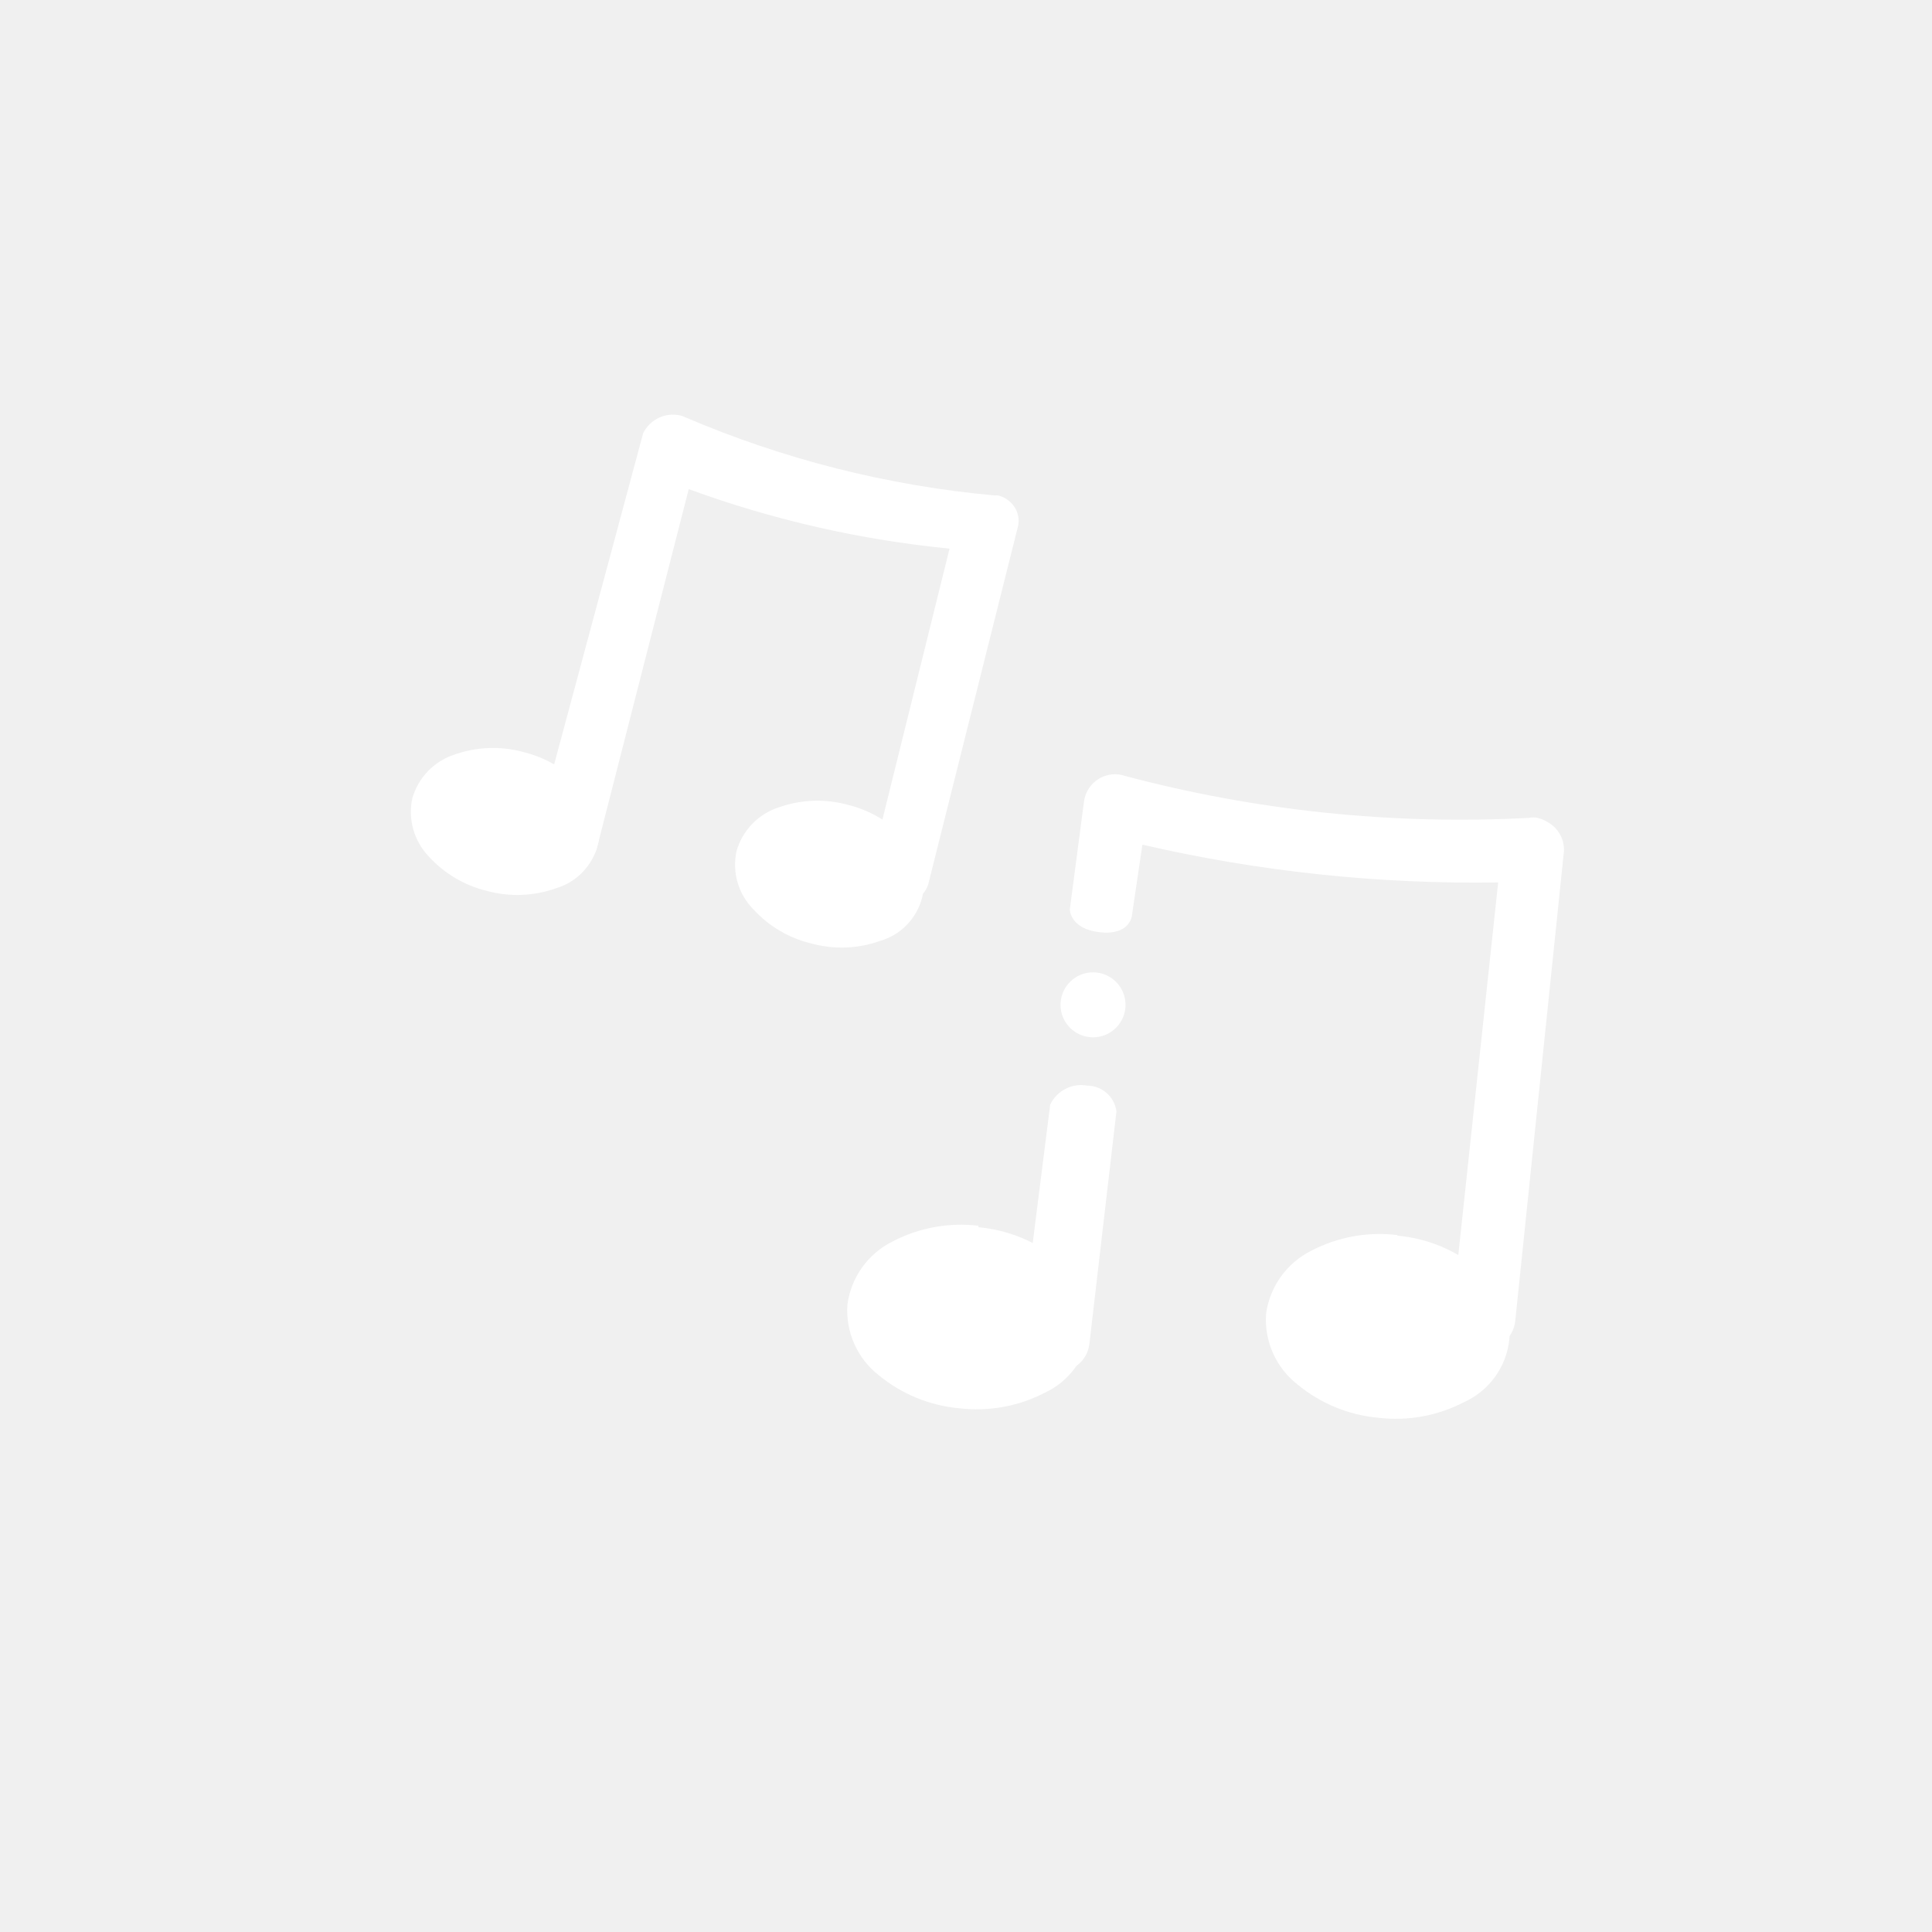
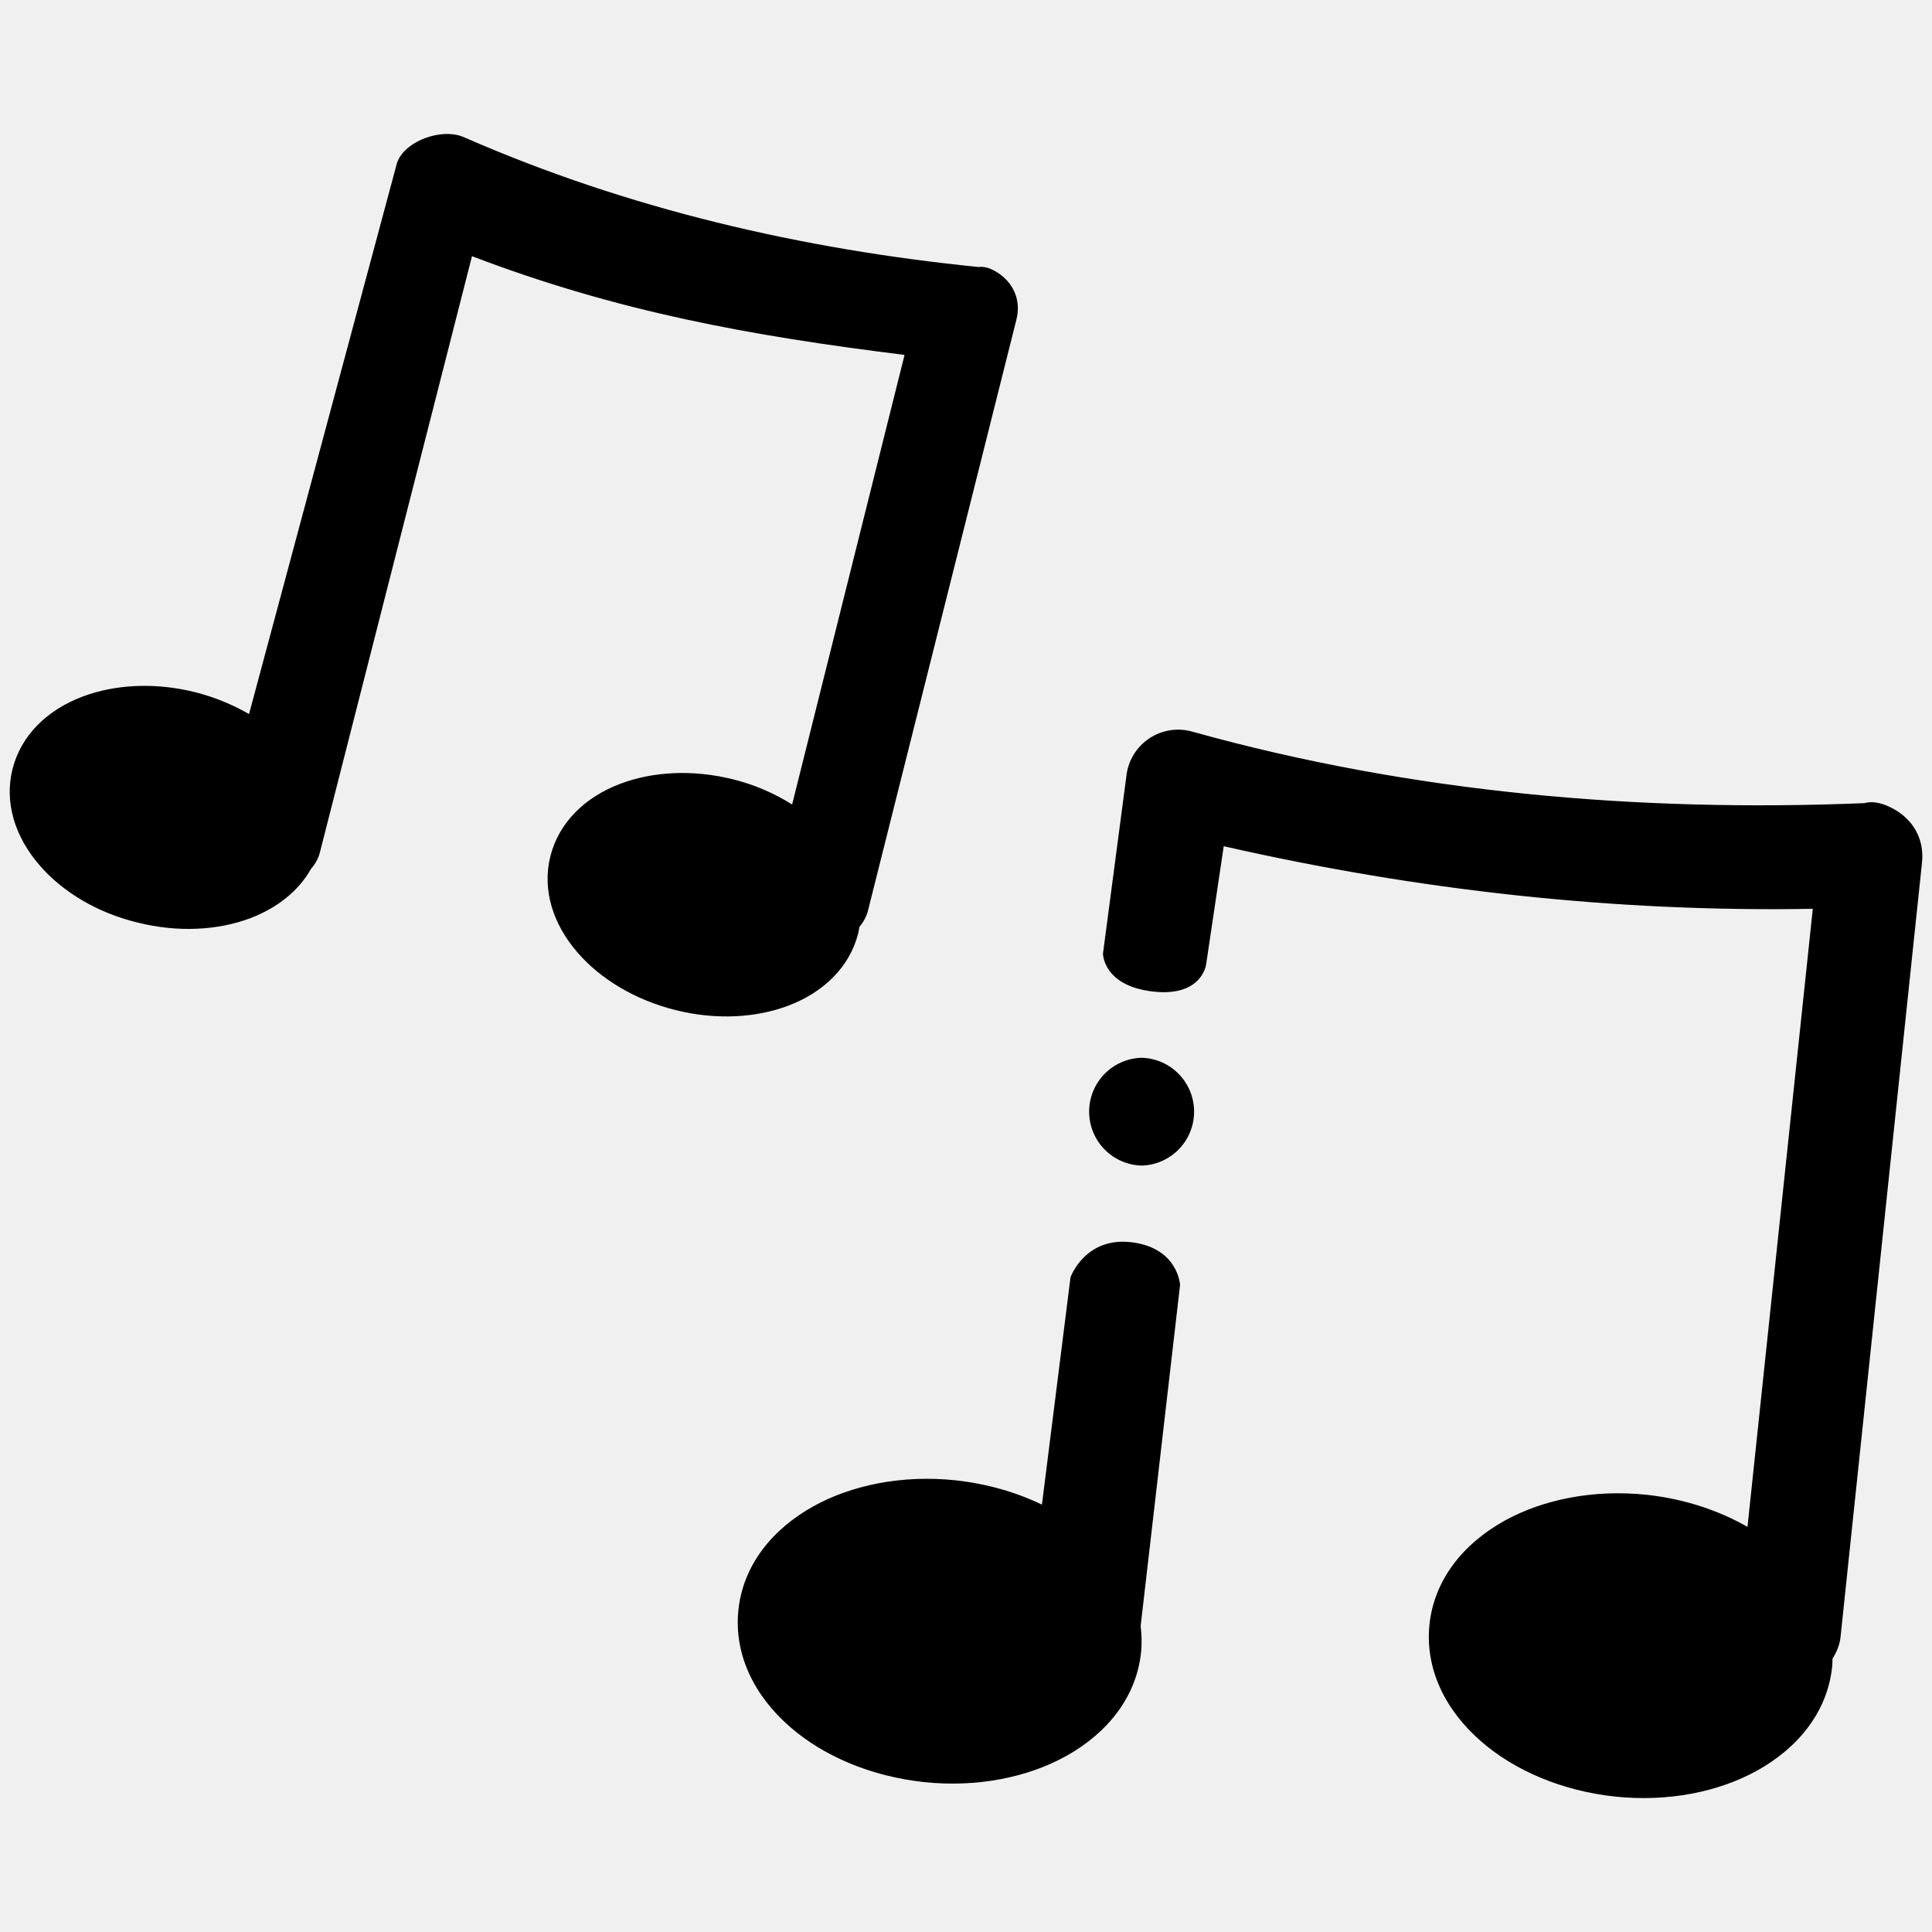
- <svg xmlns="http://www.w3.org/2000/svg" id="Layer_1" data-name="Layer 1" viewBox="0 0 91.56 91.56">
-   <defs>
-     <style>.cls-1,.cls-2{fill:#fff;}.cls-2{fill-rule:evenodd;}</style>
-   </defs>
-   <path class="cls-1" d="M24.76,35.63a5.5,5.5,0,0,1,2.8,1.64,2.89,2.89,0,0,1-1.22,4.83,5.48,5.48,0,0,1-3.23.13h0a5.49,5.49,0,0,1-2.79-1.64,3.06,3.06,0,0,1-.78-2.76h0a3.07,3.07,0,0,1,2-2.07,5.48,5.48,0,0,1,3.23-.13Z" />
-   <path class="cls-2" d="M47.14,23.48a.59.59,0,0,1,.32.05,1.21,1.21,0,0,1,.39.24A1.19,1.19,0,0,1,48.23,25L44,41.87a1.18,1.18,0,0,1-1.41.85c-.62-.16-1.58-.59-1.43-1.22L45,26a50.19,50.19,0,0,1-12.36-2.82l-4.35,17a1.16,1.16,0,0,1-1.41.85c-.62-.15-1.64-.94-1.49-1.56l5.09-18.94a1.57,1.57,0,0,1,1.76-.84.68.68,0,0,1,.2.07A48.31,48.31,0,0,0,47.14,23.48Z" />
-   <path class="cls-1" d="M40.13,38.13a5.5,5.5,0,0,1,2.8,1.64,2.88,2.88,0,0,1-1.22,4.82,5.4,5.4,0,0,1-3.23.13h0a5.43,5.43,0,0,1-2.79-1.64,3,3,0,0,1-.78-2.76h0a3.06,3.06,0,0,1,2-2.06,5.48,5.48,0,0,1,3.23-.13Z" />
-   <path class="cls-1" d="M46.37,58.16a7,7,0,0,1,3.82,1.57A3.68,3.68,0,0,1,49.52,66a7,7,0,0,1-4.06.74h0a7,7,0,0,1-3.82-1.57,3.9,3.9,0,0,1-1.48-3.34h0a3.92,3.92,0,0,1,2.15-3,7,7,0,0,1,4.06-.74Z" />
-   <path class="cls-1" d="M66.23,58.56a7,7,0,0,1,3.82,1.57,3.68,3.68,0,0,1-.67,6.32,7,7,0,0,1-4.06.74h0a7,7,0,0,1-3.82-1.57A3.9,3.9,0,0,1,60,62.27h0a3.94,3.94,0,0,1,2.15-3,7,7,0,0,1,4.06-.74Z" />
-   <path class="cls-2" d="M49.77,52.35,48.39,63.28A1.78,1.78,0,0,0,50,65a1.49,1.49,0,0,0,1.63-1.33l1.28-11a1.4,1.4,0,0,0-1.38-1.22A1.62,1.62,0,0,0,49.77,52.35Z" />
-   <path class="cls-2" d="M73.41,39a1.75,1.75,0,0,0-.54-.24,1,1,0,0,0-.41,0,61.77,61.77,0,0,1-19.19-2,1.31,1.31,0,0,0-.27-.06A1.49,1.49,0,0,0,51.37,38L50.7,43.1s0,.92,1.42,1.08,1.52-.77,1.52-.77l.5-3.38A70.12,70.12,0,0,0,71,41.82L68.81,62.29a1.49,1.49,0,0,0,3,.31L74.1,40.51A1.49,1.49,0,0,0,73.41,39Z" />
-   <circle class="cls-1" cx="51.8" cy="47.62" r="1.54" />
+ <svg xmlns="http://www.w3.org/2000/svg" xml:space="preserve" viewBox="0 0 100 100">
+   <path d="m52.61 16.54-7.68 30.58c-.08.33-.25.62-.45.86-.02.11-.03.22-.06.33-.44 1.74-1.79 3.05-3.61 3.74-1.66.63-3.74.76-5.85.23-2.12-.53-3.9-1.63-5.06-2.97-1.28-1.47-1.85-3.26-1.41-5 .44-1.74 1.79-3.05 3.61-3.74 1.66-.63 3.74-.76 5.85-.23 1.13.28 2.16.74 3.05 1.3l5.82-23.27c-7.99-.99-14.87-2.24-22.39-5.11l-7.87 30.85c-.08.33-.25.62-.46.86-.65 1.15-1.75 2.02-3.13 2.55-1.66.63-3.74.76-5.85.23-2.12-.51-3.9-1.61-5.06-2.95-1.28-1.47-1.85-3.26-1.41-5 .44-1.74 1.79-3.05 3.61-3.74 1.66-.63 3.74-.76 5.85-.23 1.02.26 1.95.65 2.78 1.13l7.63-28.42C20.8 7.4 22.58 6.71 23.71 7c.13.03.25.08.37.13 8.44 3.69 17.42 5.77 26.57 6.69.19-.03.39.01.58.08.26.1.5.26.71.44.64.57.88 1.37.67 2.2zm8.47 49.97s-.09-1.91-2.5-2.21c-2.42-.3-3.17 1.81-3.17 1.81l-1.48 11.77c-1.32-.64-2.84-1.08-4.47-1.26-2.75-.29-5.36.24-7.35 1.34-2.18 1.21-3.65 3.09-3.89 5.37-.24 2.28.8 4.43 2.68 6.06 1.71 1.49 4.15 2.55 6.92 2.85 2.75.29 5.36-.24 7.35-1.34 2.18-1.21 3.65-3.09 3.89-5.37.05-.46.03-.92-.02-1.37l2.04-17.65zm38.4-21.84c.12-1.1-.33-2.06-1.25-2.67-.29-.19-.63-.35-.97-.43-.25-.06-.51-.07-.75 0-11.72.48-23.44-.54-34.76-3.69a2.694 2.694 0 0 0-3.45 2.3l-1.21 9.18s0 1.66 2.57 1.96c2.57.3 2.77-1.41 2.77-1.41l.91-6.11c10.02 2.28 20.22 3.42 30.49 3.24l-3.38 31.99c-1.49-.85-3.27-1.45-5.22-1.66-2.75-.29-5.36.24-7.35 1.34-2.18 1.21-3.65 3.09-3.89 5.37-.24 2.28.8 4.43 2.68 6.06 1.71 1.49 4.15 2.55 6.92 2.85 2.75.29 5.36-.24 7.35-1.34 2.18-1.21 3.65-3.09 3.89-5.37.02-.15.01-.29.02-.43.22-.34.38-.73.42-1.16l4.21-40.02zM59.09 54.75a2.791 2.791 0 0 0 0 5.58 2.791 2.791 0 0 0 0-5.58z" />
</svg>
